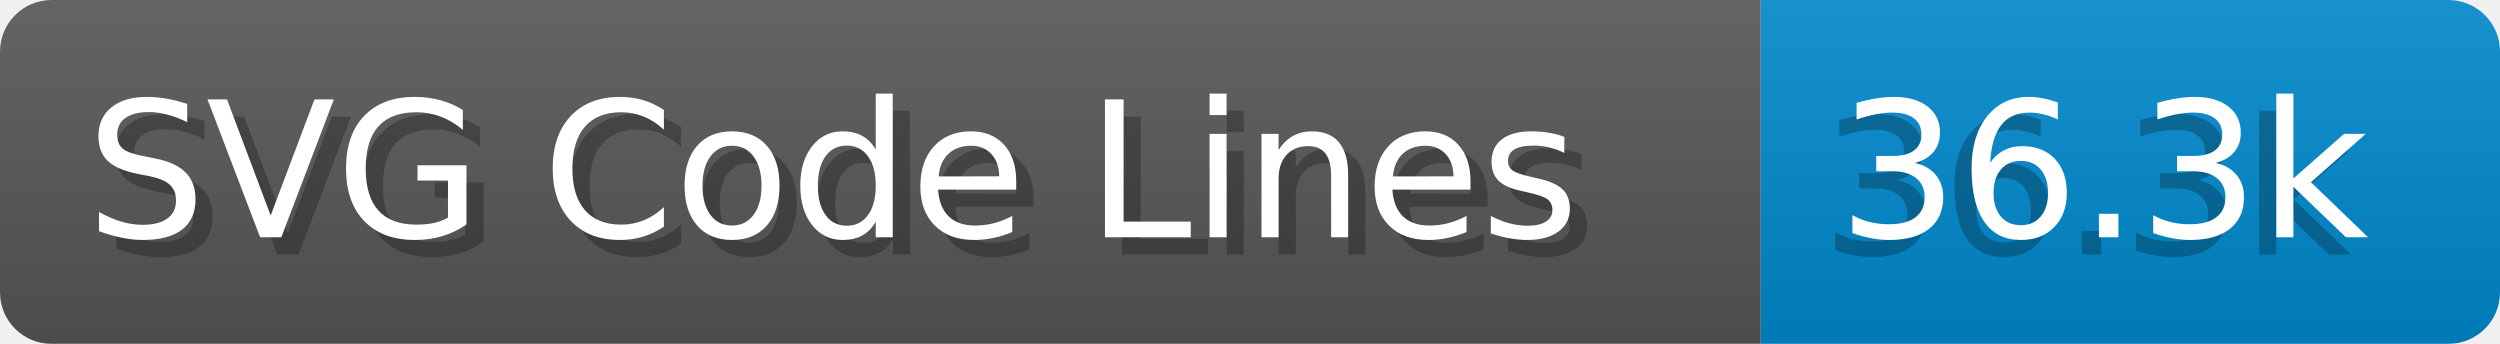
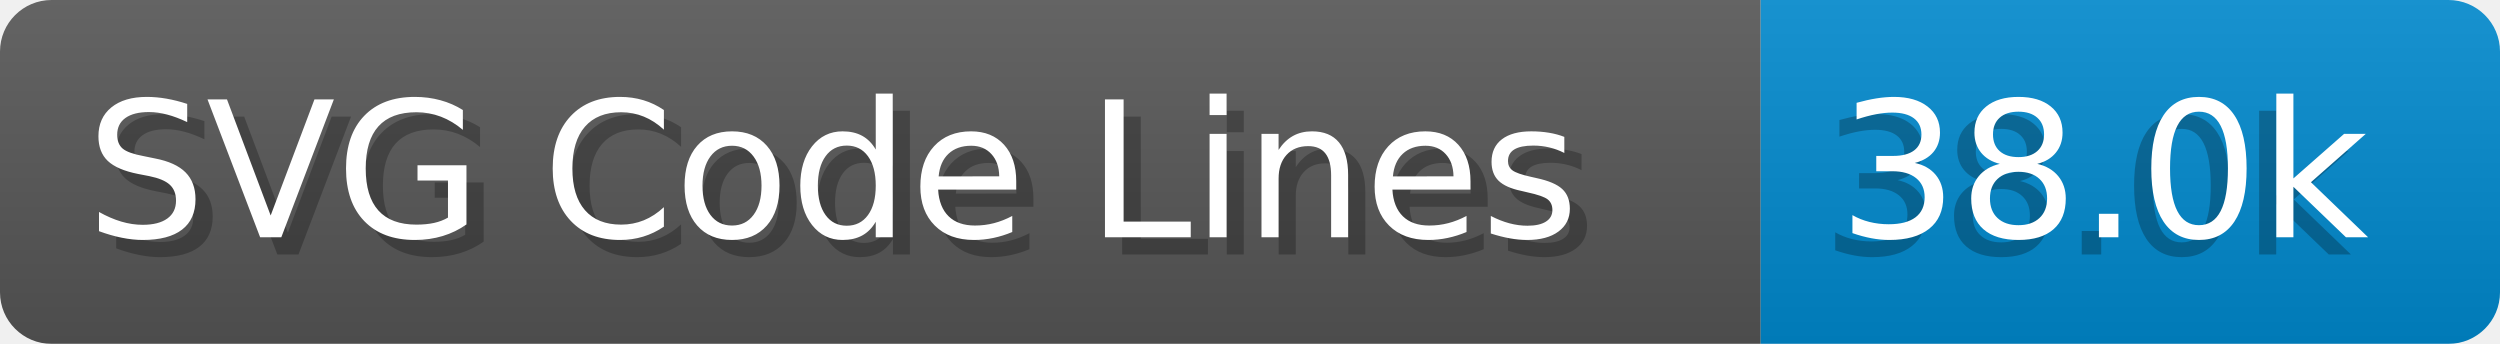
- <svg xmlns="http://www.w3.org/2000/svg" width="145.4" height="20" viewBox="0 0 1454.0 200" role="img" aria-label="SVG Code Lines: 36.3k">
+ <svg xmlns="http://www.w3.org/2000/svg" width="145.4" height="20" viewBox="0 0 1454.0 200" role="img" aria-label="SVG Code Lines: 38.0k">
  <linearGradient id="a" x2="0" y2="100%">
    <stop offset="0" stop-opacity=".1" stop-color="#EEE" />
    <stop offset="1" stop-opacity=".1" />
  </linearGradient>
  <mask id="m">
    <rect width="1454.0" height="200" rx="30" fill="#FFF" />
  </mask>
  <g mask="url(#m)">
    <rect width="1024.0" height="200" fill="#555" />
    <rect width="430.0" height="200" fill="#08C" x="1024.0" />
    <rect width="1454.0" height="200" fill="url(#a)" />
  </g>
  <g aria-hidden="true" fill="#fff" text-anchor="start" font-family="Verdana,DejaVu Sans,sans-serif" font-size="110">
    <text x="60" y="148" textLength="924.0" fill="#000" opacity="0.25">SVG Code Lines</text>
    <text x="50" y="138" textLength="924.0">SVG Code Lines</text>
-     <text x="1059.0" y="148" textLength="330.0" fill="#000" opacity="0.25">36.3k</text>
-     <text x="1069.0" y="138" textLength="330.0">36.3k</text>
+     <text x="1059.0" y="148" textLength="330.0" fill="#000" opacity="0.25">38.0k</text>
+     <text x="1069.0" y="138" textLength="330.0">38.0k</text>
  </g>
</svg>
